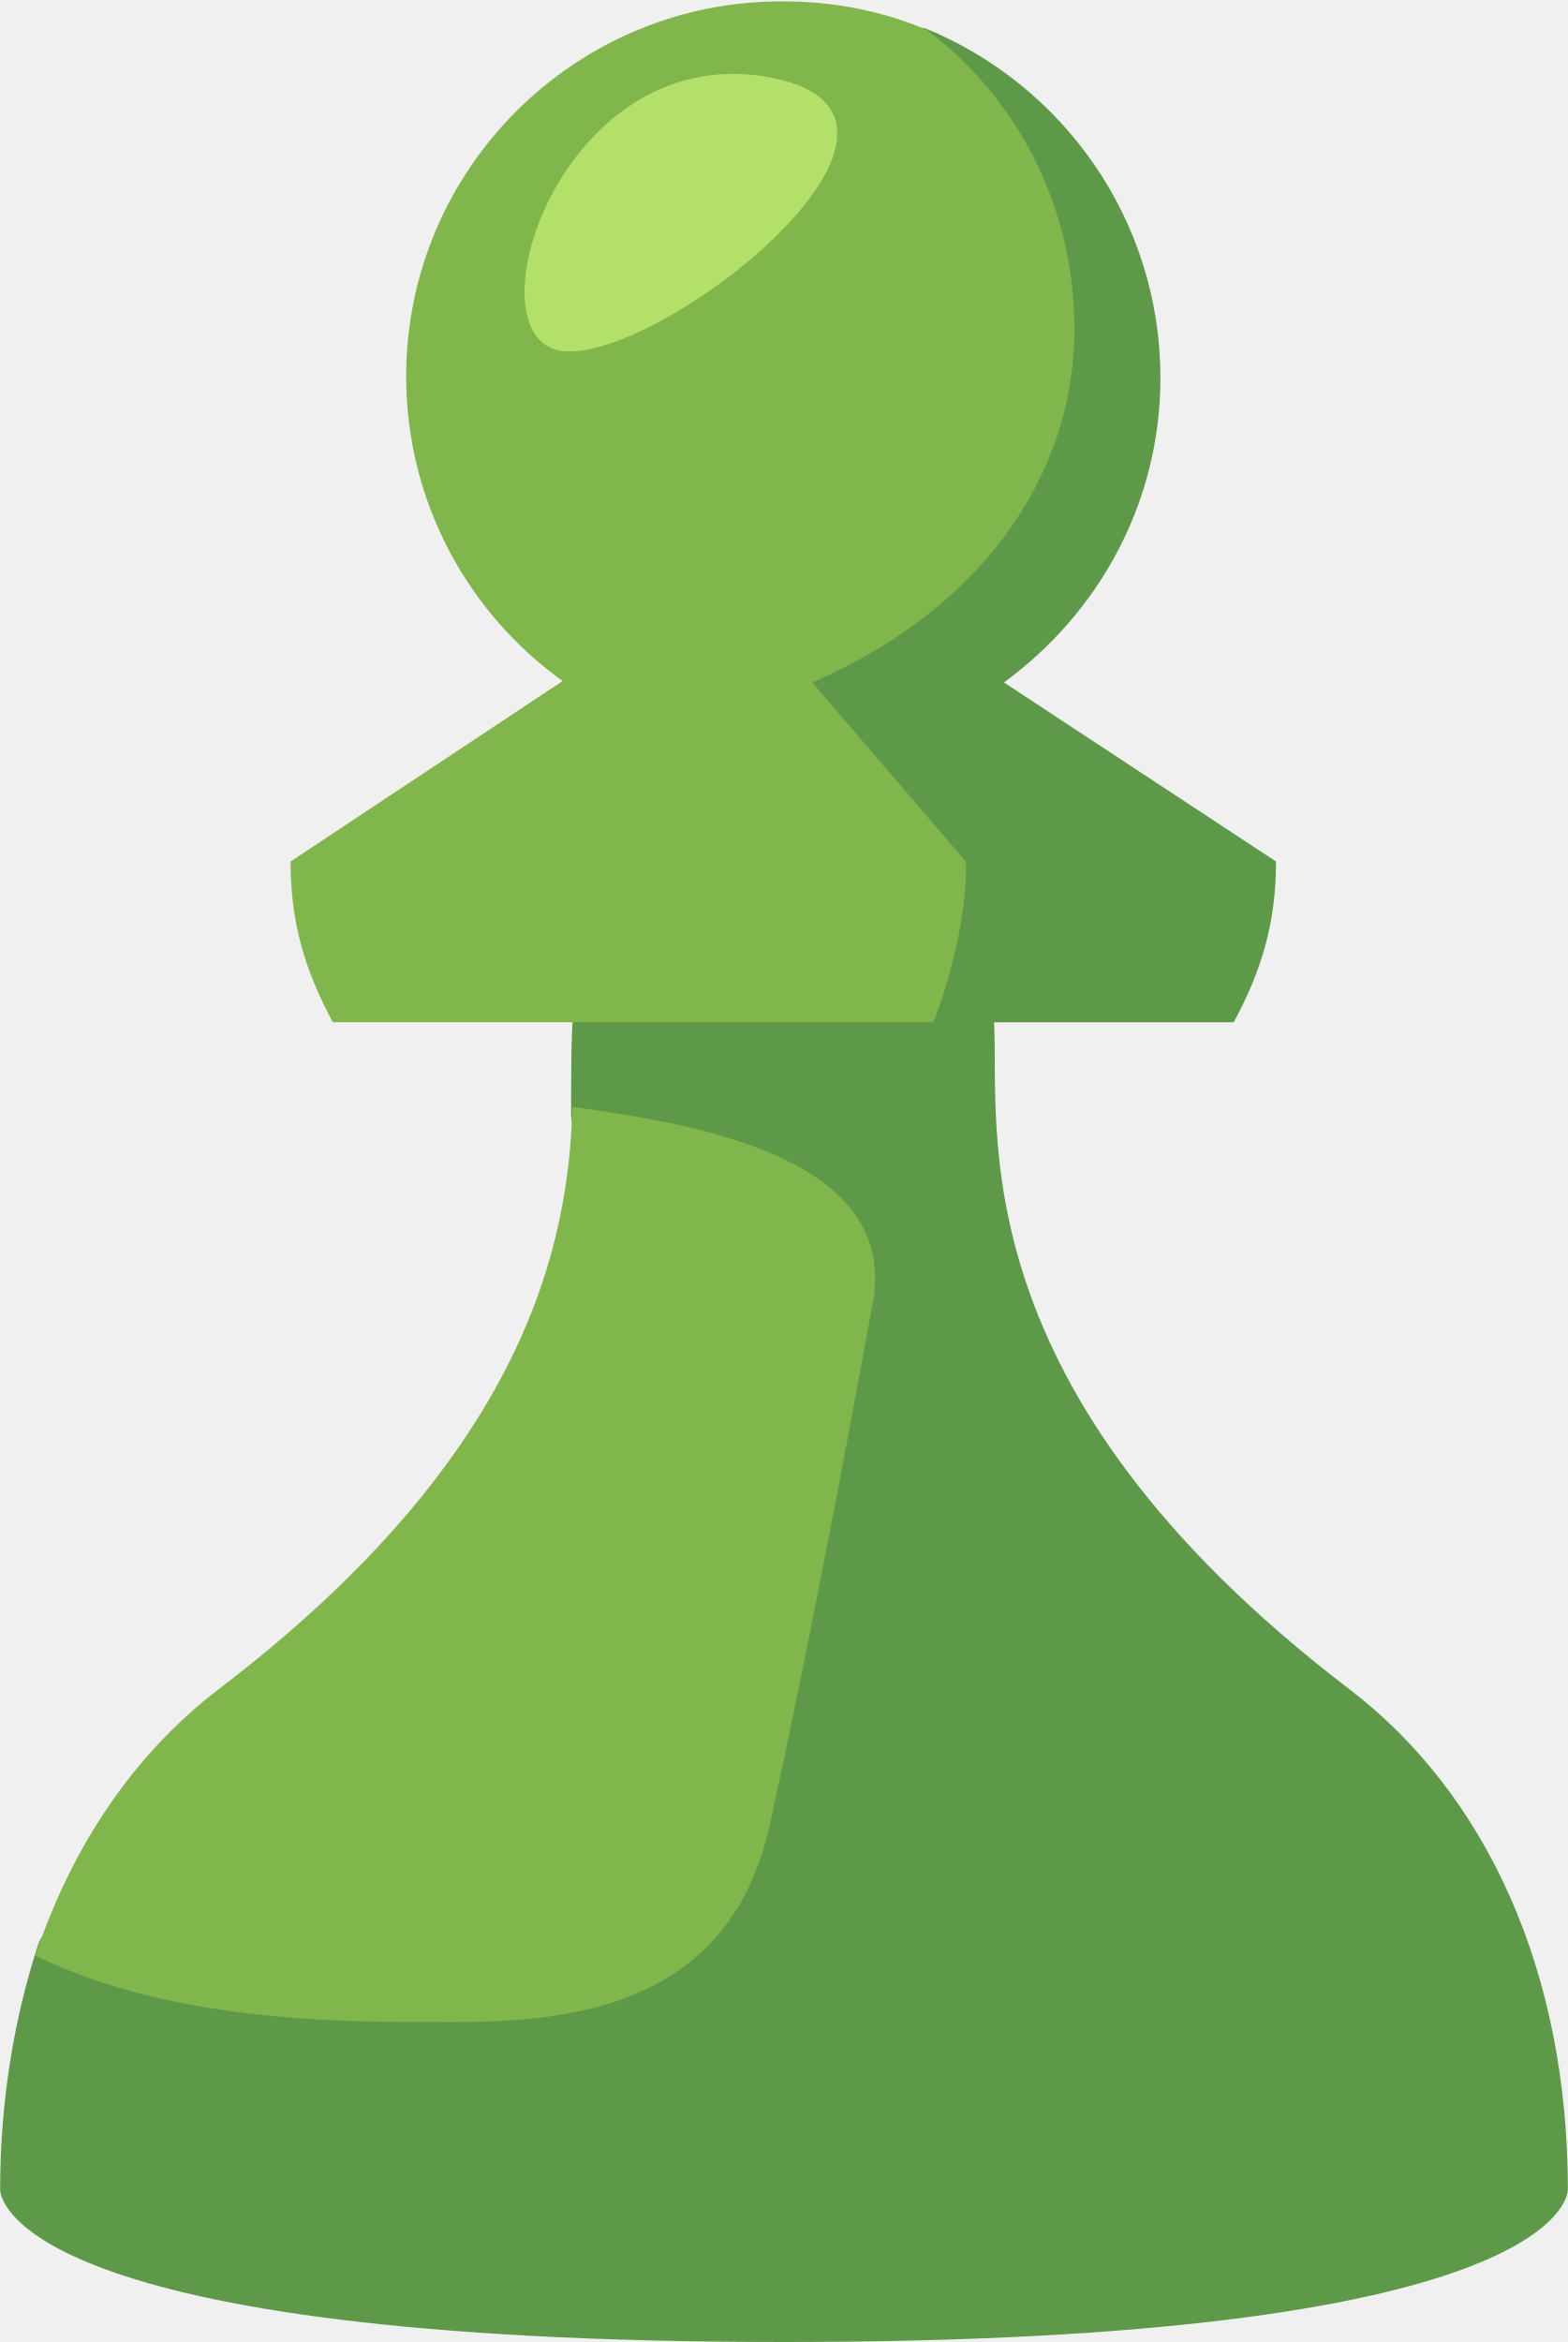
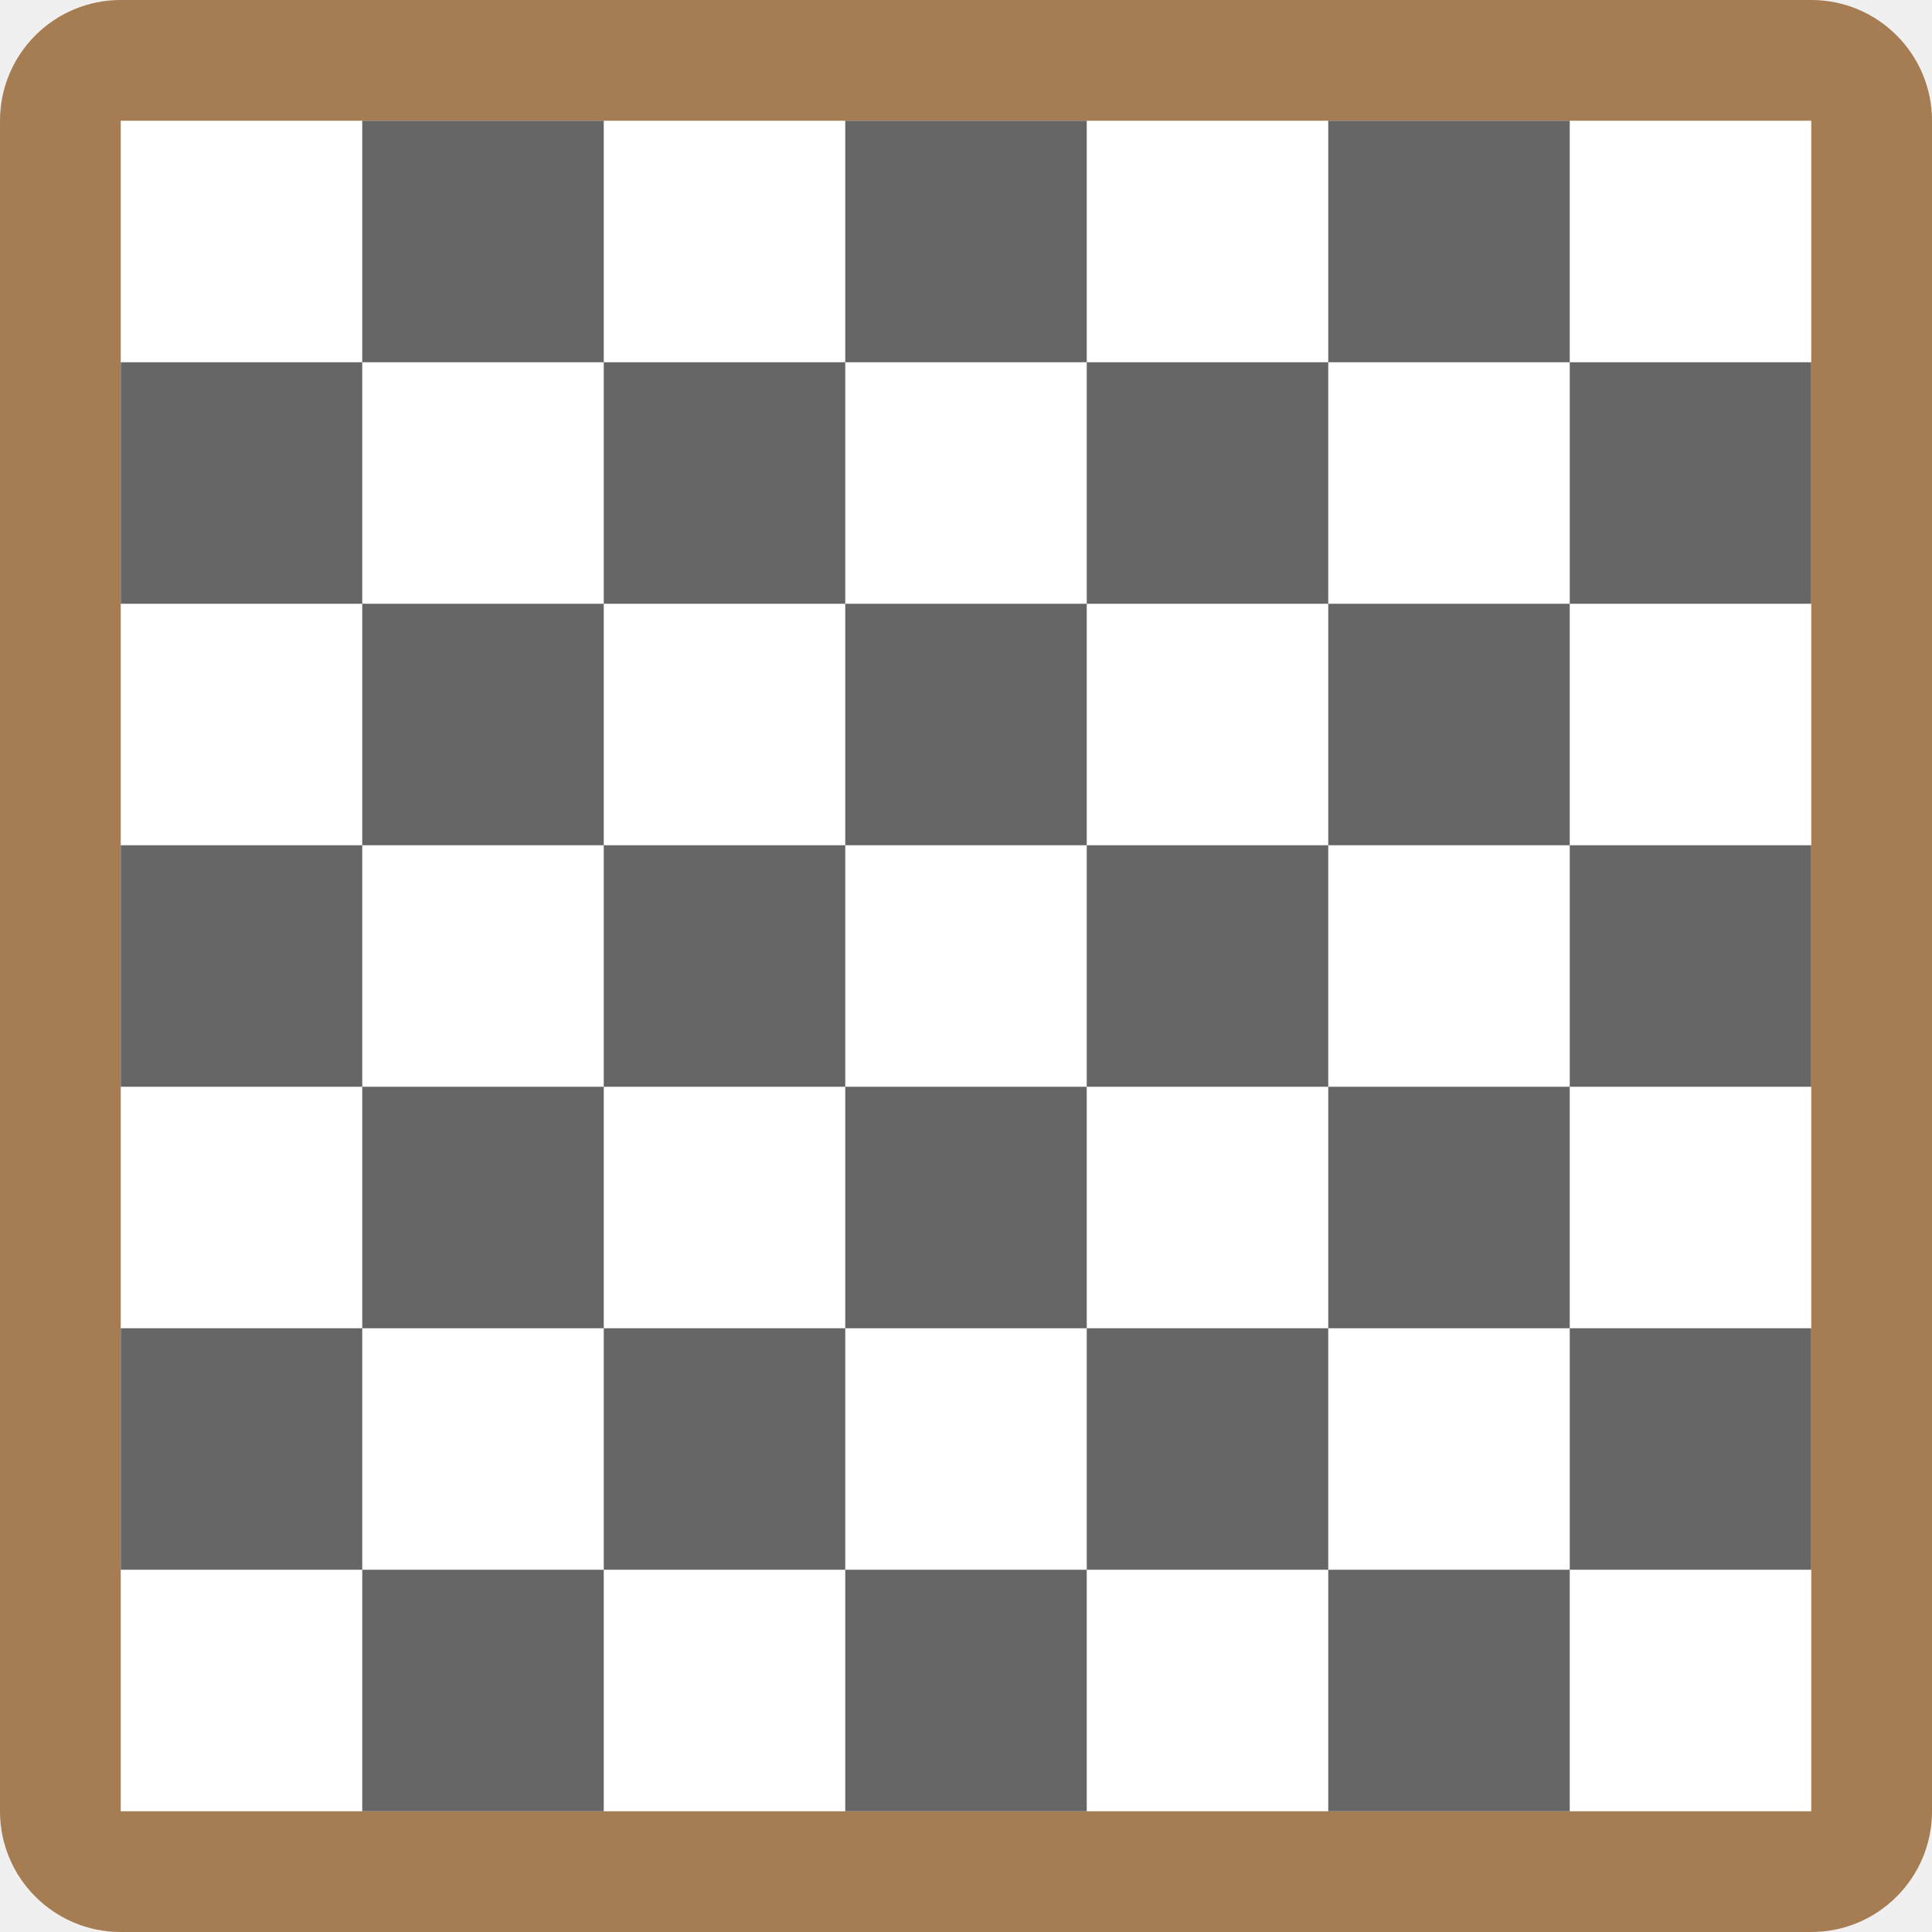
- <svg xmlns="http://www.w3.org/2000/svg" height="2500" viewBox="0 0 111.2 166.1" width="1674">
-   <path d="m95.7 119.8c-27.9-21.3-24.8-39.7-25.2-47.3h17c2-3.7 3-7.1 3-11.4l-19.3-12.7c6.7-4.9 11.1-12.7 11.1-21.6 0-11.2-6.9-20.8-16.7-24.8-3.1-1.2-25 70.5-25 70.5-.1 1.7-.1 3.8-.1 6.4 0 7.1 17.5 6.1 16.6 12.3-1.4 9.4-1.7 16.6-9.8 39.2-5.5 15.3-42 0-44.6 7.5-1.7 5.2-2.7 11.1-2.7 17.4 0 .7 1.5 10.8 55.6 10.8s55.6-10.1 55.6-10.8c0-15.4-5.7-28-15.5-35.5z" fill="#5d9948" />
-   <path d="m54.6 129.4c3-13.7 5.7-28.3 7.3-37 2-10.9-14.5-12.9-21.3-13.9-.3 9.3-2.9 24.4-25.1 41.3-6 4.6-10.4 11.1-13 18.9 6 2.9 14 4.7 26.3 4.7 7.9 0 22.5 1 25.8-14zm11.6-56.9c2.6-6.8 2.3-11.4 2.3-11.4l-10.9-12.7c11.6-5 18.6-14.3 18.6-25.1 0-8.7-4.1-16.4-10.5-21.2-3.1-1.3-6.5-2-10.1-2-14.8-.1-26.8 11.9-26.8 26.6 0 8.9 4.4 16.8 11.1 21.6l-19.3 12.8c0 4.3 1 7.7 3 11.4z" fill="#81b64c" />
-   <path d="m54.1 5.4c15.4 2.4-7.1 20.3-14.2 19.5-6.8-.8-.3-21.7 14.2-19.5z" fill="#b2e068" />
+ <svg xmlns="http://www.w3.org/2000/svg" width="800px" height="800px" viewBox="0 0 64 64" id="Layer_1" version="1.1" xml:space="preserve">
+   <g id="Body_14_">
+     <g>
+       <path d="M60,0H4C1.791,0,0,1.791,0,4v56c0,2.209,1.791,4,4,4h56c2.209,0,4-1.791,4-4V4    C64,1.791,62.209,0,60,0z" style="fill:#A67C52;" />
+     </g>
+   </g>
+   <g id="Shape_32_">
+     <g>
+       <rect height="56" style="fill:#FFFFFF;" width="56" x="4" y="4" />
+     </g>
+   </g>
+   <g id="Board">
+     <g>
+       <path d="M20,4h-8v8h8V4z M36,4h-8v8h8V4z M52,4h-8v8h8V4z M4,12v8h8    v-8H4z M28,20v-8h-8v8H28z M44,20v-8h-8v8H44z M60,20v-8h-8v8H60z M20,20h-8v8h8V20z M36,28v-8h-8v8H36z M44,20v8h8v-8H44z M4,28    v8h8v-8H4z M28,28h-8v8h8V28z M36,36h8v-8h-8V36z M60,36v-8h-8v8H60z M20,36h-8v8h8V36z M28,36v8h8v-8H28z M44,44h8v-8h-8V44z     M4,44v8h8v-8H4z M20,44v8h8v-8H20z M36,44v8h8v-8H36z M60,52v-8h-8v8H60z M12,60h8v-8h-8V60z M28,60h8v-8h-8V60z M44,60h8v-8h-8    V60z" style="fill-rule:evenodd;clip-rule:evenodd;fill:#666666;" />
+     </g>
+   </g>
+   <g />
+   <g />
+   <g />
+   <g />
+   <g />
+   <g />
+   <g />
+   <g />
+   <g />
+   <g />
+   <g />
+   <g />
+   <g />
+   <g />
+   <g />
</svg>
